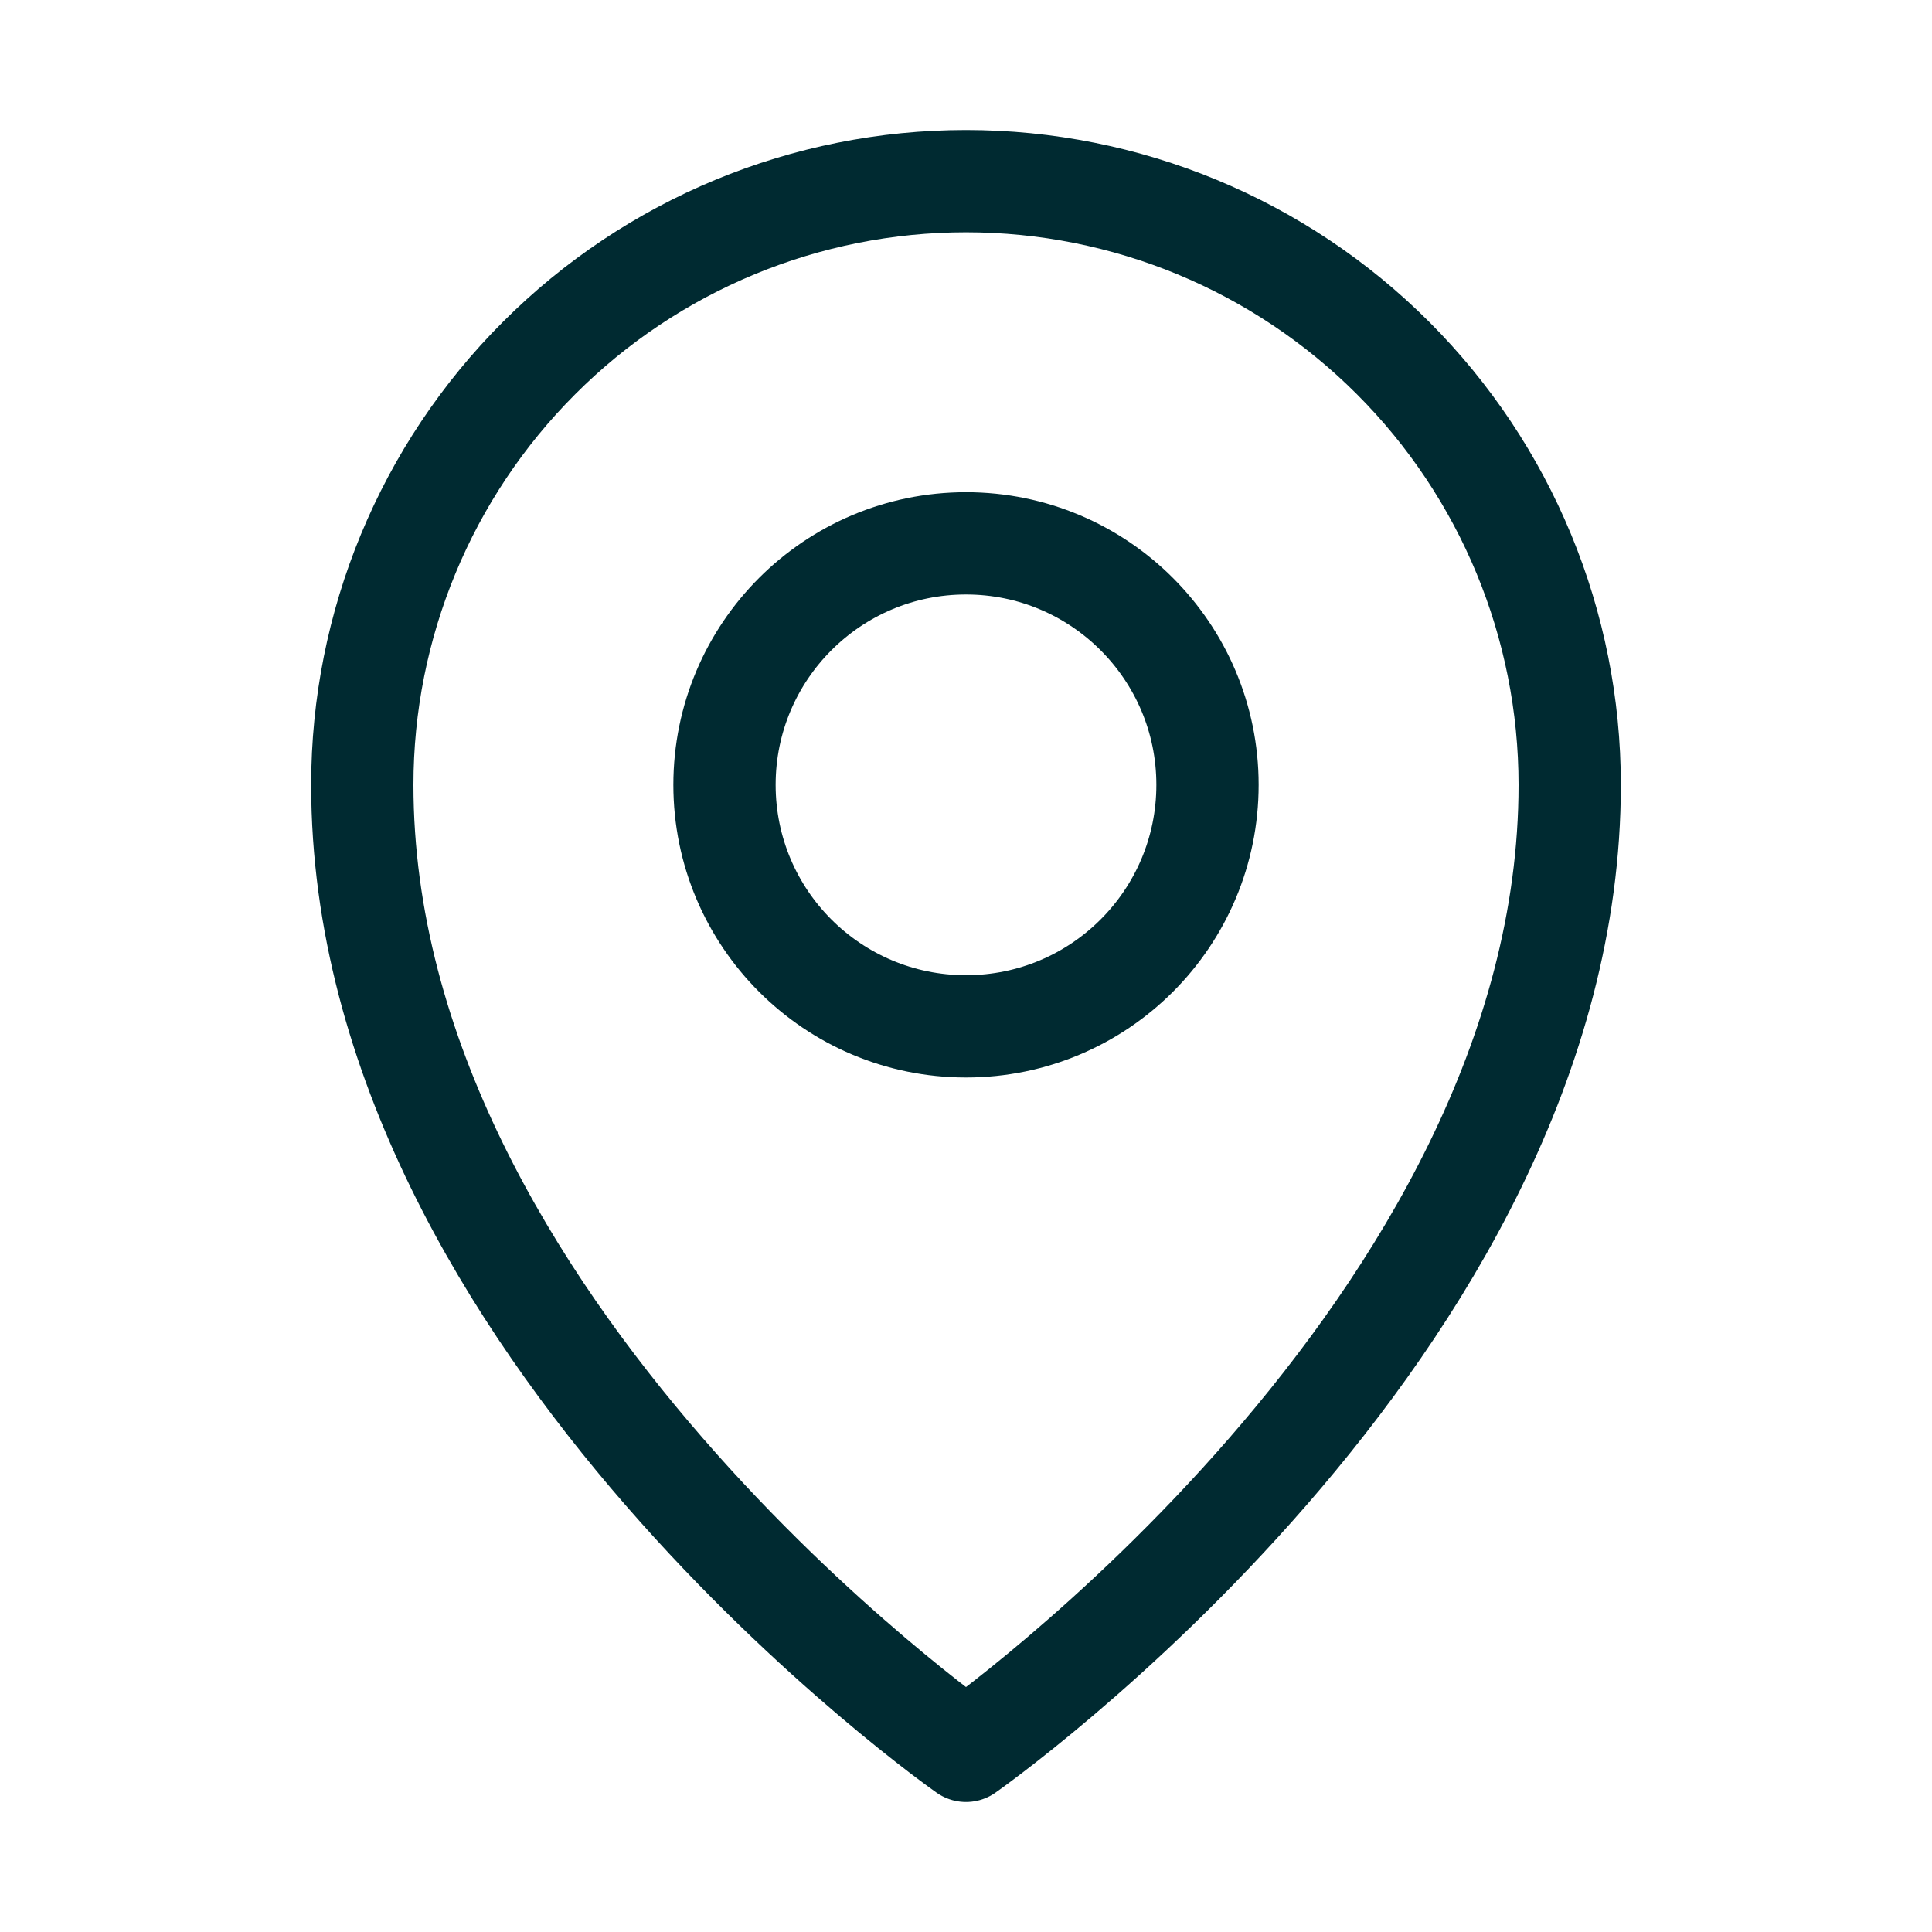
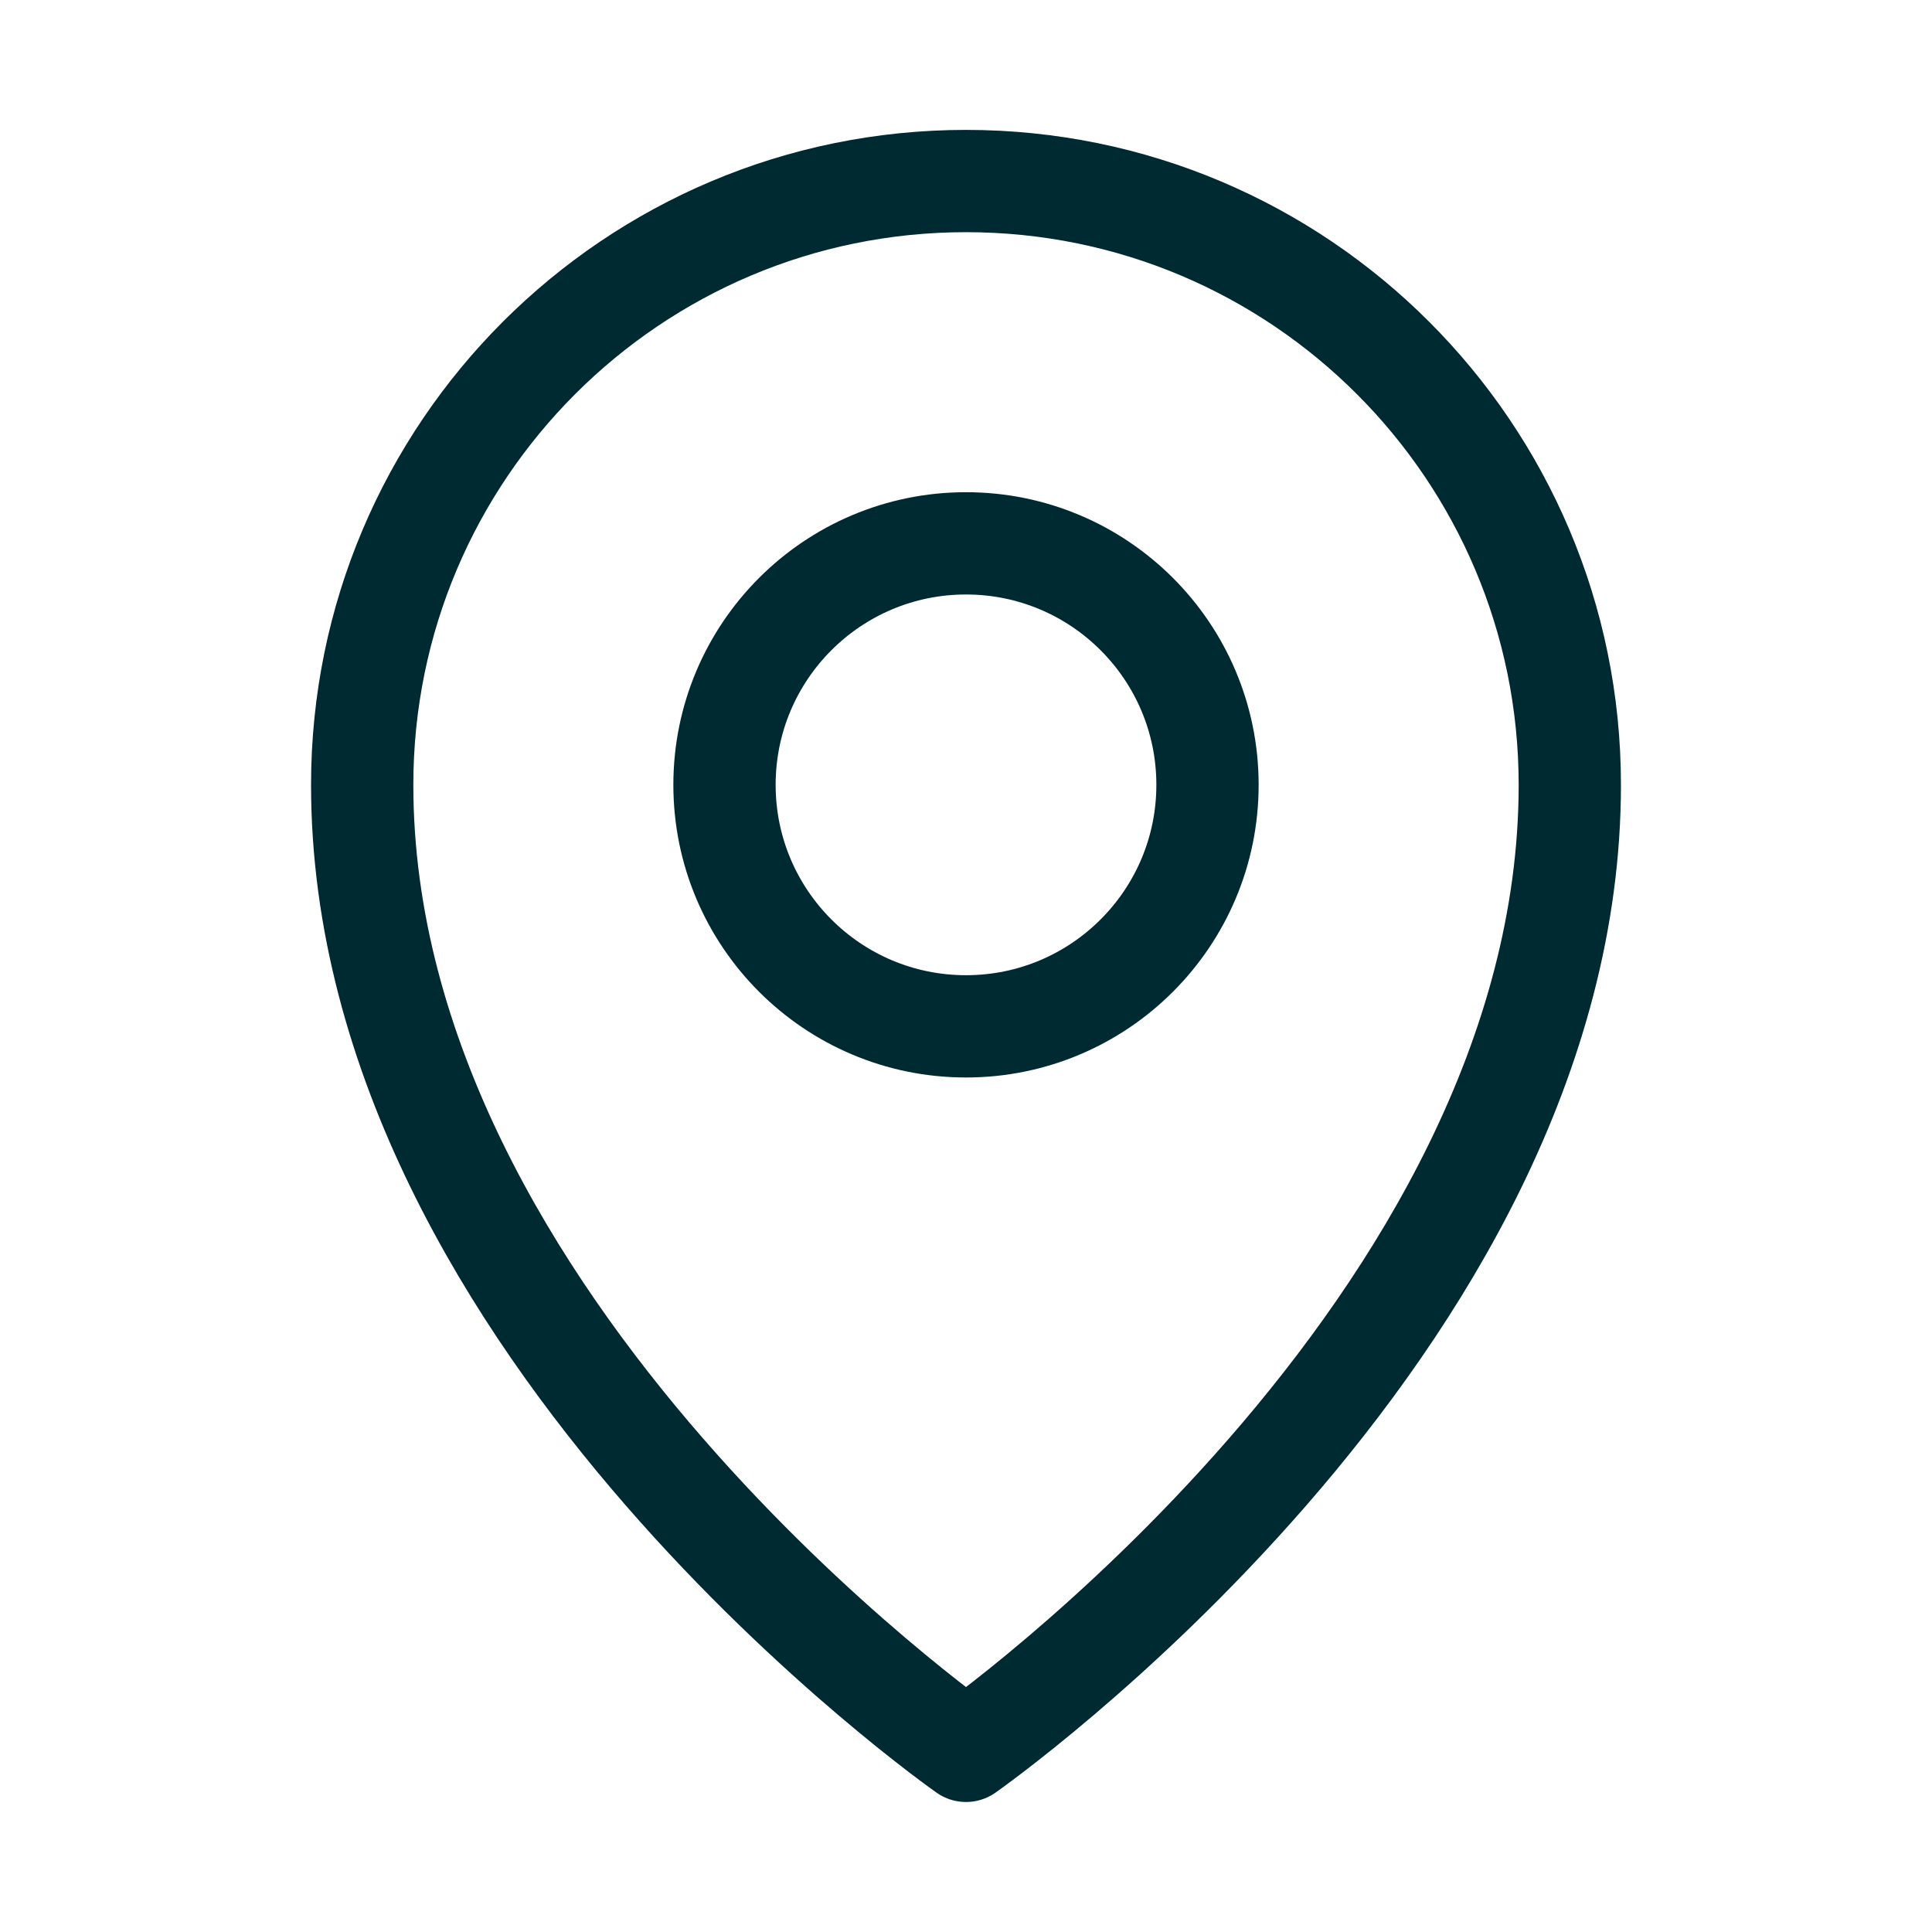
<svg xmlns="http://www.w3.org/2000/svg" width="17" height="17" viewBox="0 0 17 17" fill="none">
-   <path d="M8.5 9.031C9.674 9.031 10.625 8.08 10.625 6.906C10.625 5.733 9.674 4.781 8.5 4.781C7.326 4.781 6.375 5.733 6.375 6.906C6.375 8.08 7.326 9.031 8.5 9.031Z" stroke="#002A31" stroke-width="0.9" stroke-linecap="round" stroke-linejoin="round" />
-   <path d="M13.812 6.906C13.812 11.688 8.5 15.406 8.5 15.406C8.5 15.406 3.188 11.688 3.188 6.906C3.188 5.497 3.747 4.146 4.744 3.15C5.74 2.153 7.091 1.594 8.5 1.594C9.909 1.594 11.26 2.153 12.257 3.15C13.253 4.146 13.812 5.497 13.812 6.906Z" stroke="#002A31" stroke-width="0.9" stroke-linecap="round" stroke-linejoin="round" />
+   <path d="M8.5 9.031a2.125 2.125 0 1 0 0-4.25 2.125 2.125 0 0 0 0 4.25z" stroke="#002A31" stroke-width=".9" stroke-linecap="round" stroke-linejoin="round" />
+   <path d="M13.813 6.906c0 4.782-5.313 8.5-5.313 8.5s-5.313-3.719-5.313-8.5a5.312 5.312 0 1 1 10.626 0z" stroke="#002A31" stroke-width=".9" stroke-linecap="round" stroke-linejoin="round" />
</svg>
